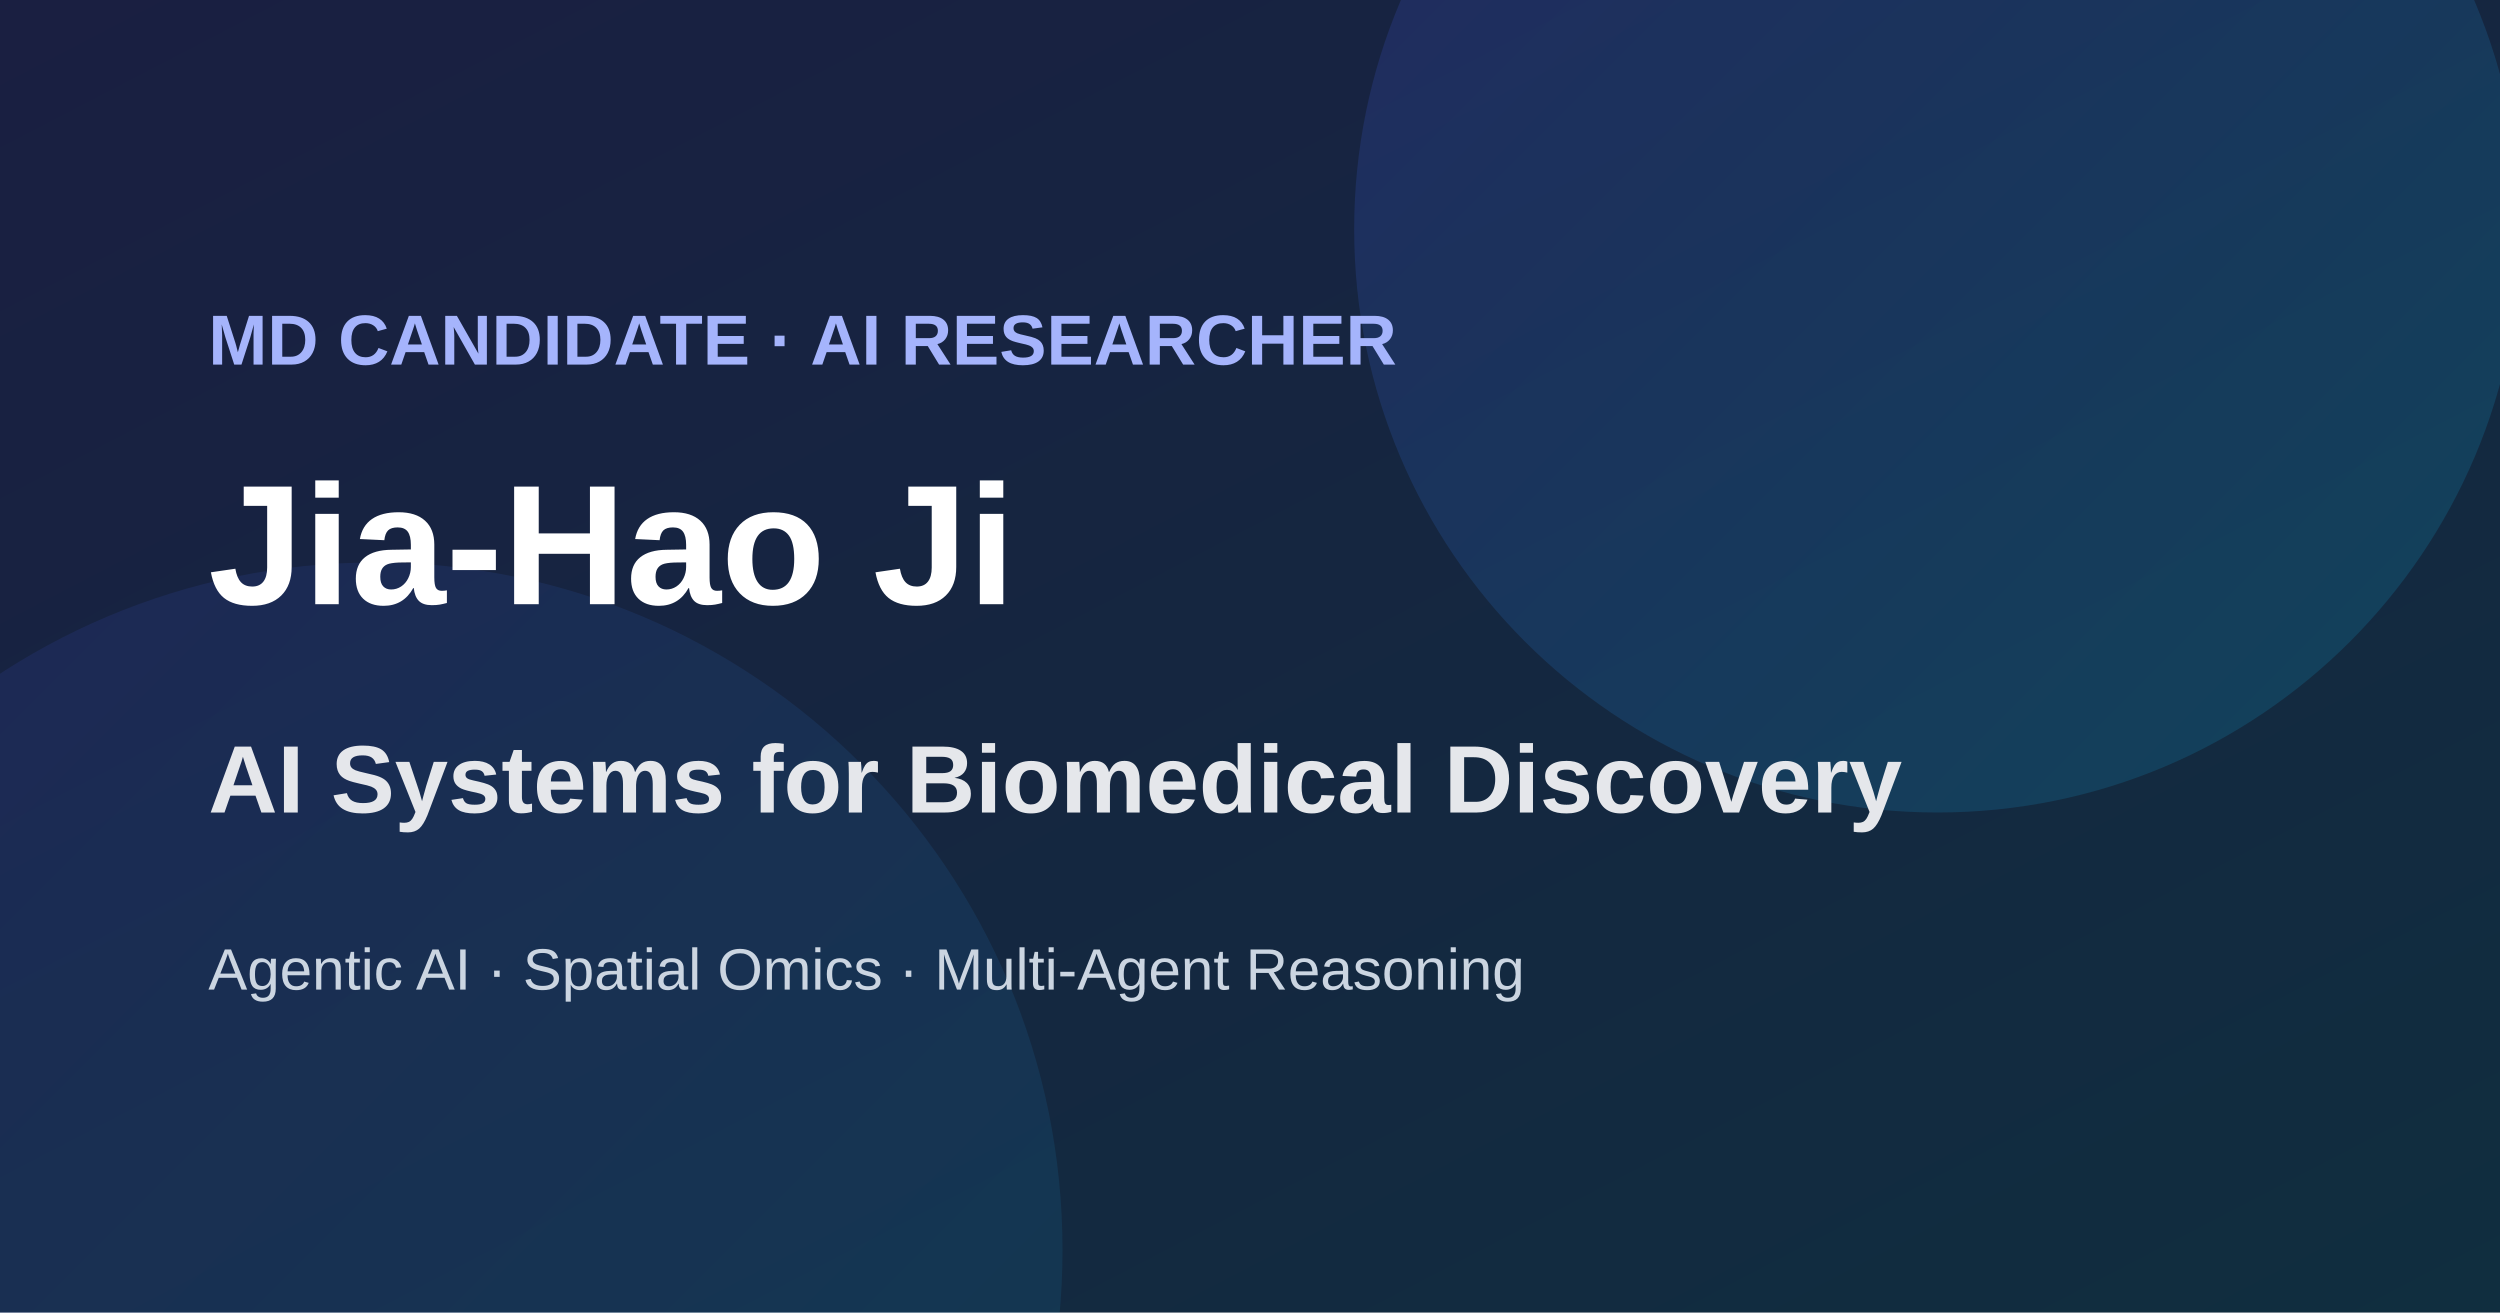
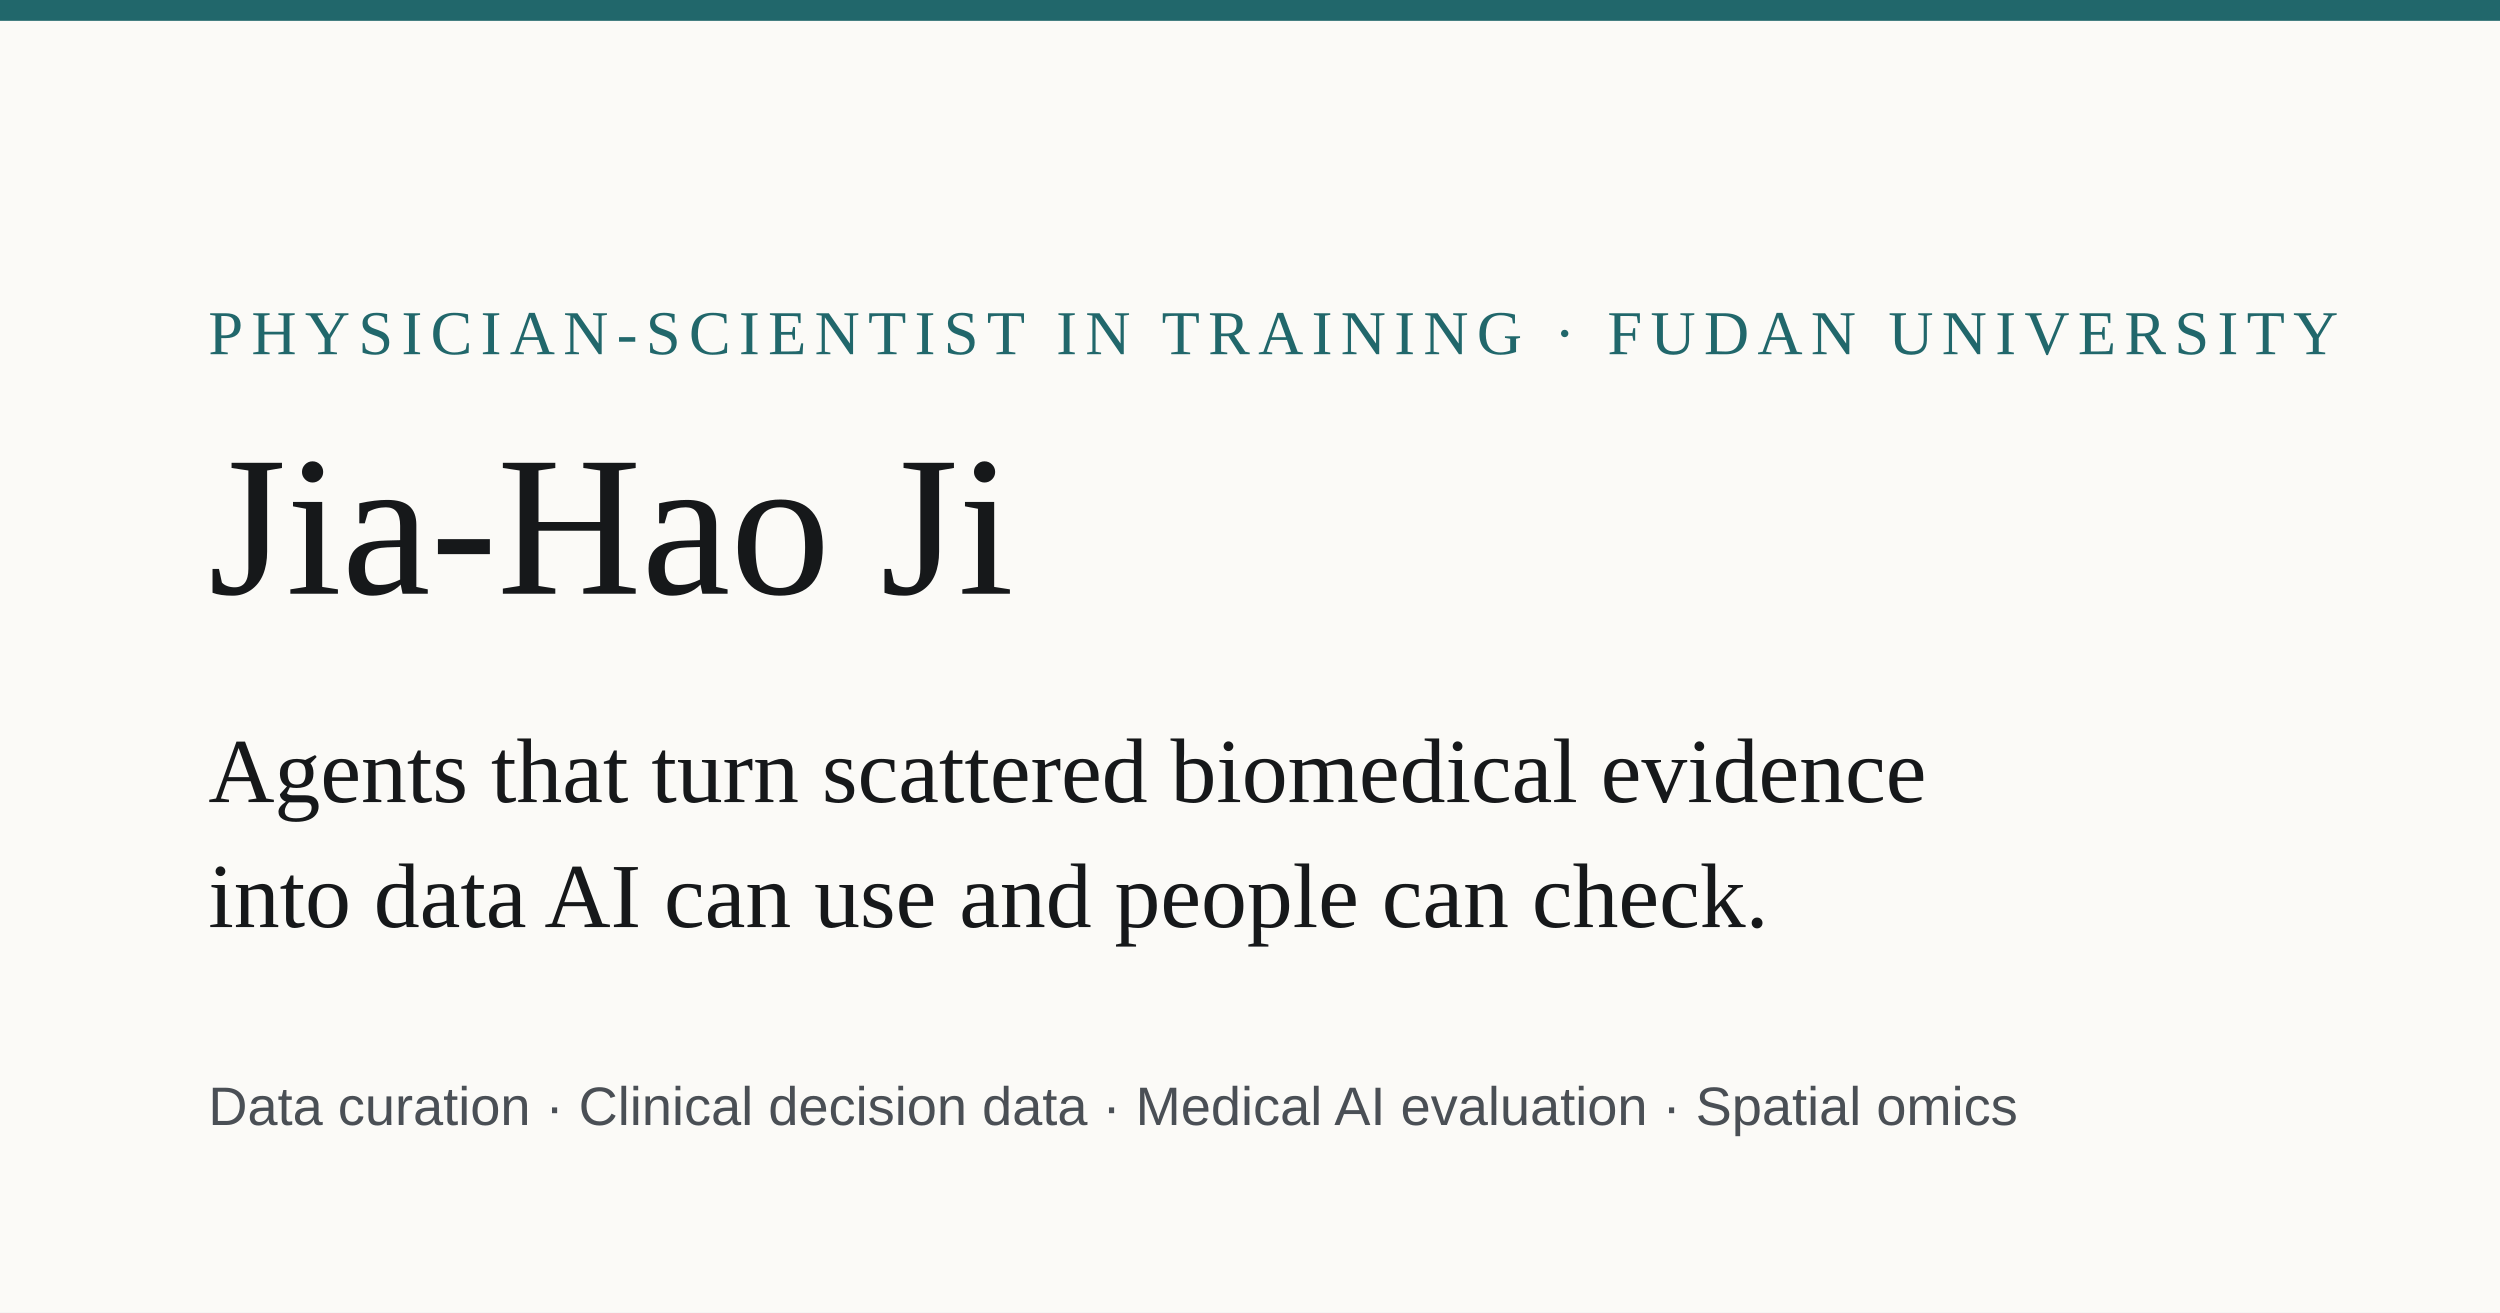
<svg xmlns="http://www.w3.org/2000/svg" width="1200" height="630" viewBox="0 0 1200 630">
-   <defs>
-     <linearGradient id="grad" x1="0%" y1="0%" x2="100%" y2="100%">
-       <stop offset="0%" style="stop-color:#4f46e5;stop-opacity:1" />
-       <stop offset="100%" style="stop-color:#06b6d4;stop-opacity:1" />
-     </linearGradient>
-   </defs>
-   <rect width="1200" height="630" fill="#111827" />
-   <rect width="1200" height="630" fill="url(#grad)" opacity="0.14" />
-   <circle cx="930" cy="110" r="280" fill="url(#grad)" opacity="0.18" />
-   <circle cx="180" cy="600" r="330" fill="url(#grad)" opacity="0.12" />
-   <text x="100" y="175" font-family="Arial, sans-serif" font-size="34" font-weight="600" fill="#a5b4fc">MD CANDIDATE · AI RESEARCHER</text>
-   <text x="100" y="290" font-family="Arial, sans-serif" font-size="82" font-weight="700" fill="white">Jia-Hao Ji</text>
-   <text x="100" y="390" font-family="Arial, sans-serif" font-size="46" font-weight="600" fill="#e5e7eb">AI Systems for Biomedical Discovery</text>
-   <text x="100" y="475" font-family="Arial, sans-serif" font-size="28" fill="#cbd5e1">Agentic AI · Spatial Omics · Multi-Agent Reasoning</text>
+   <rect width="1200" height="630" fill="#fbfaf7" />
+   <rect x="0" y="0" width="1200" height="10" fill="#21676b" />
+   <text x="100" y="170" font-family="Georgia, 'Times New Roman', serif" font-size="30" letter-spacing="4" fill="#21676b">PHYSICIAN-SCIENTIST IN TRAINING · FUDAN UNIVERSITY</text>
+   <text x="100" y="285" font-family="Georgia, 'Times New Roman', serif" font-size="96" fill="#16181a">Jia-Hao Ji</text>
+   <text x="100" y="385" font-family="Georgia, 'Times New Roman', serif" font-size="44" fill="#16181a">Agents that turn scattered biomedical evidence</text>
+   <text x="100" y="445" font-family="Georgia, 'Times New Roman', serif" font-size="44" fill="#16181a">into data AI can use and people can check.</text>
+   <text x="100" y="540" font-family="Arial, sans-serif" font-size="26" fill="#4a4f55">Data curation · Clinical decision data · Medical AI evaluation · Spatial omics</text>
</svg>
